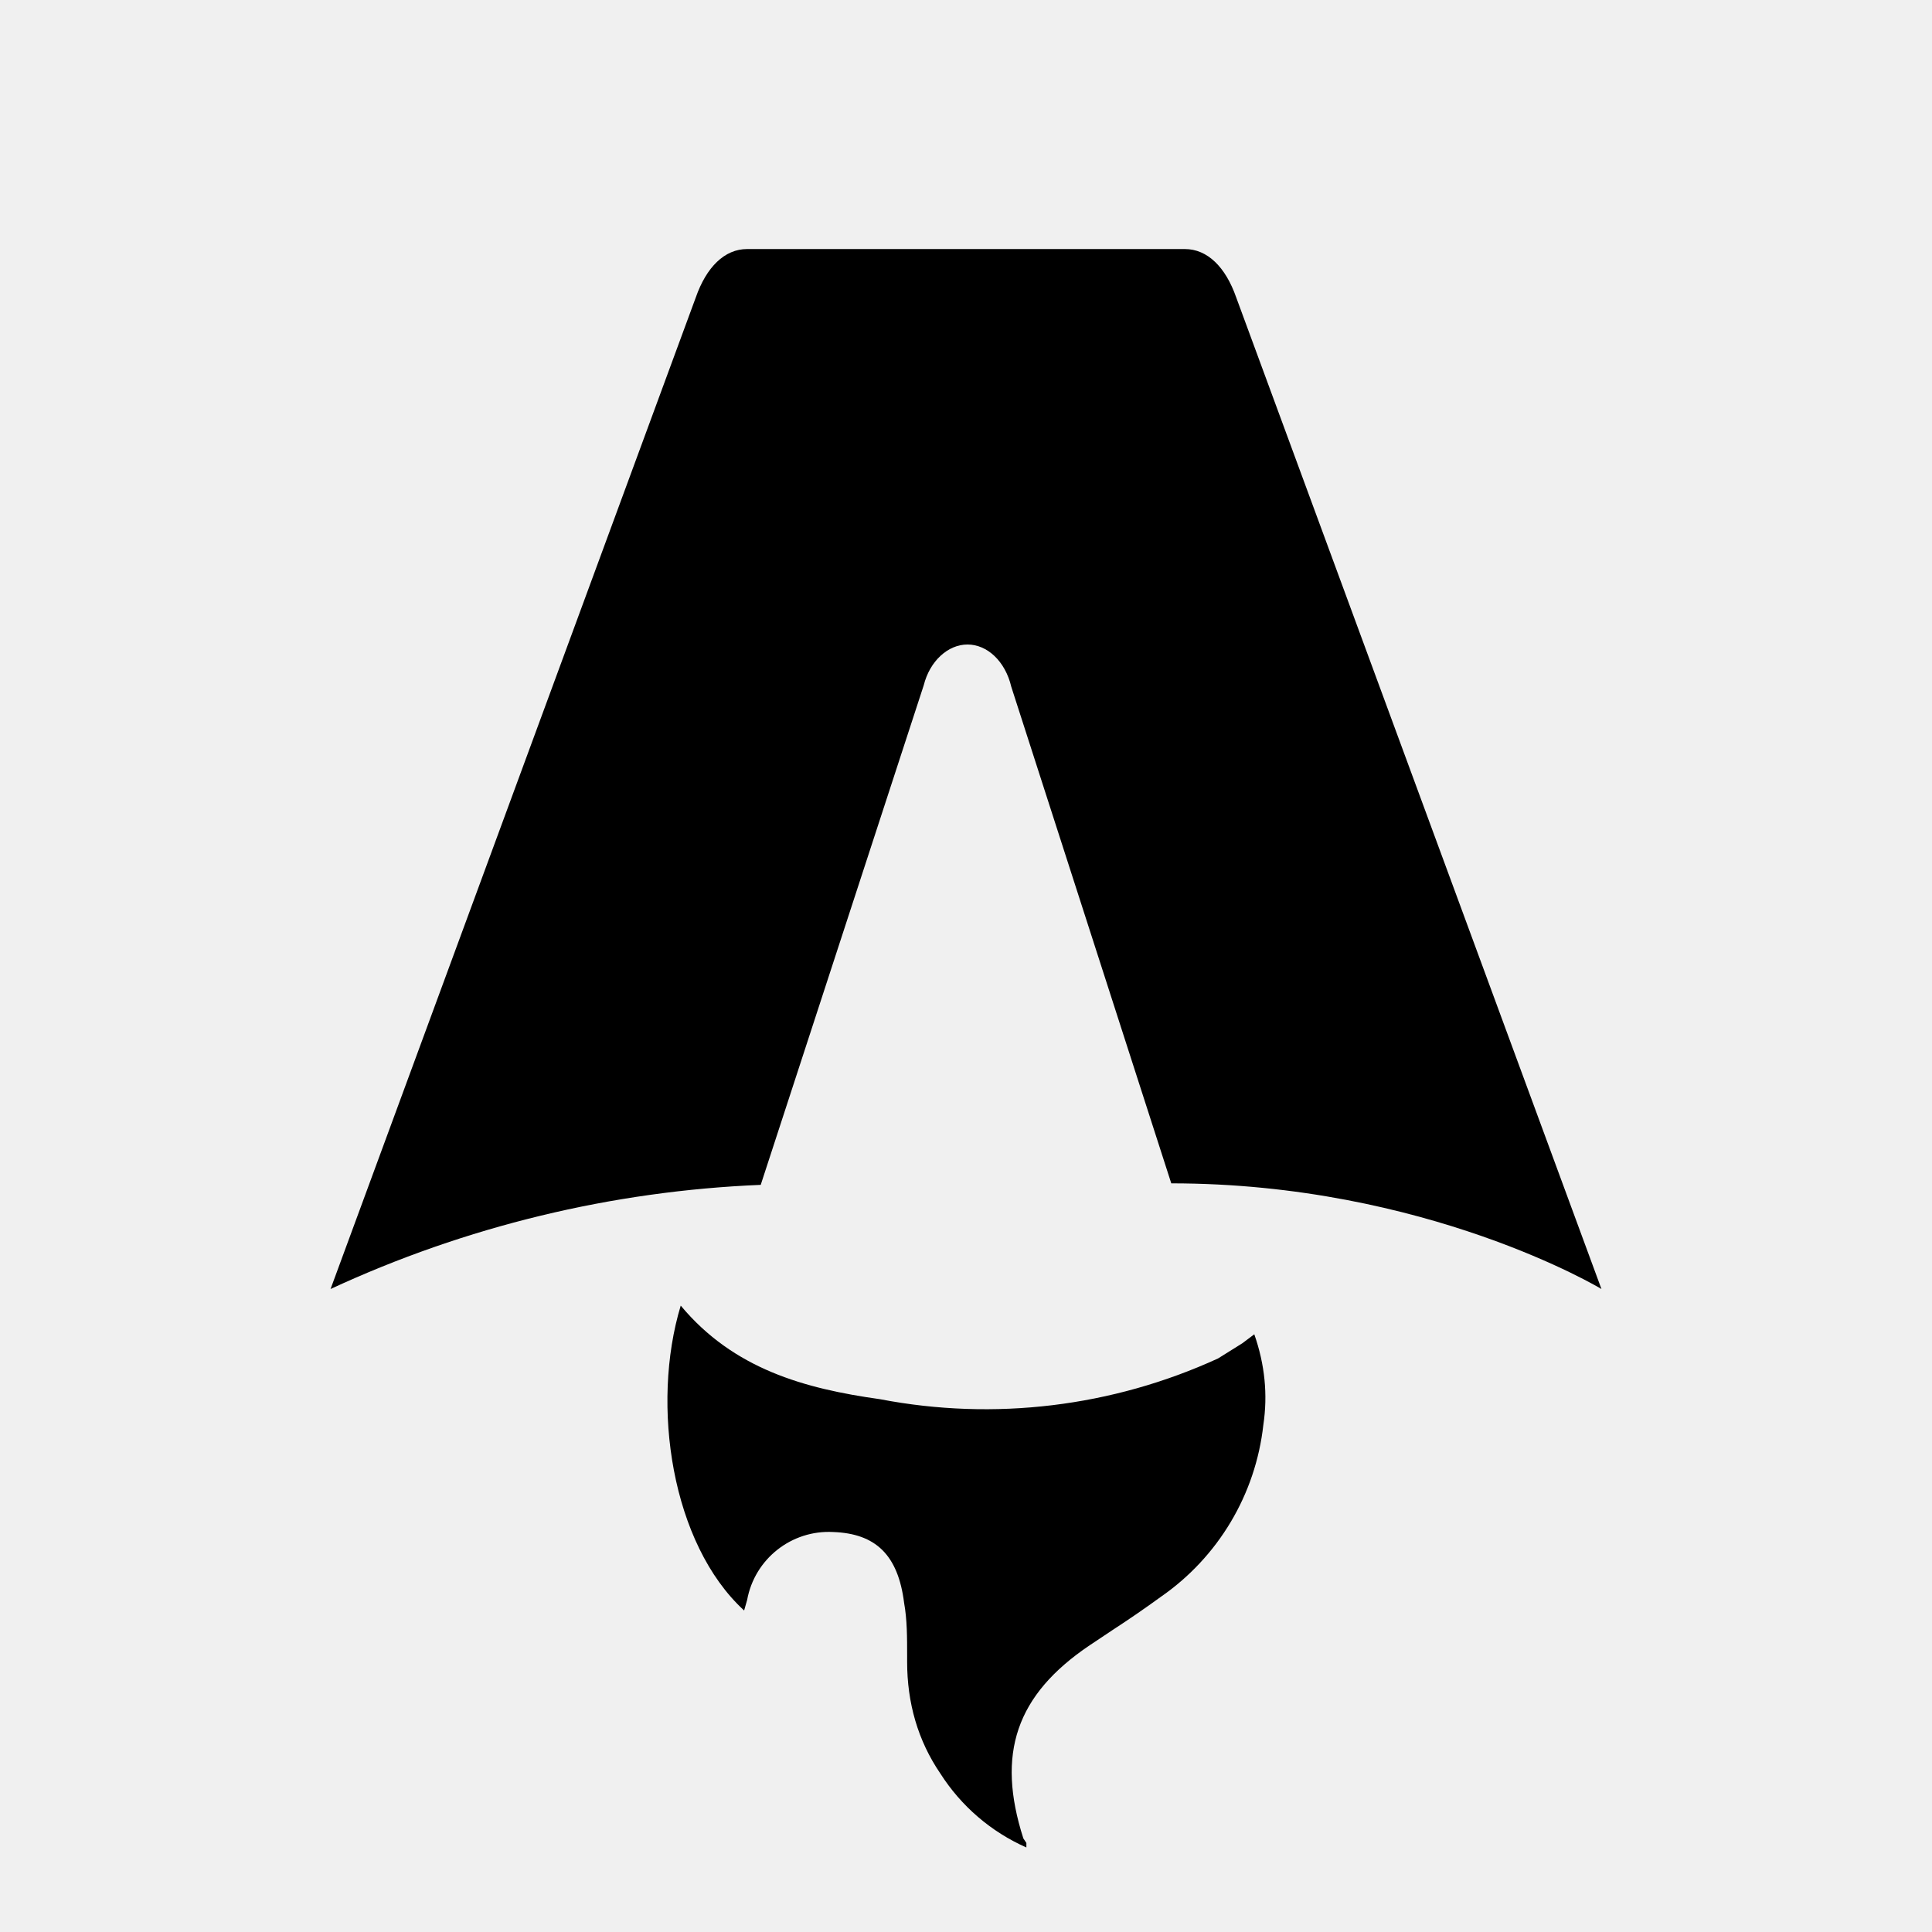
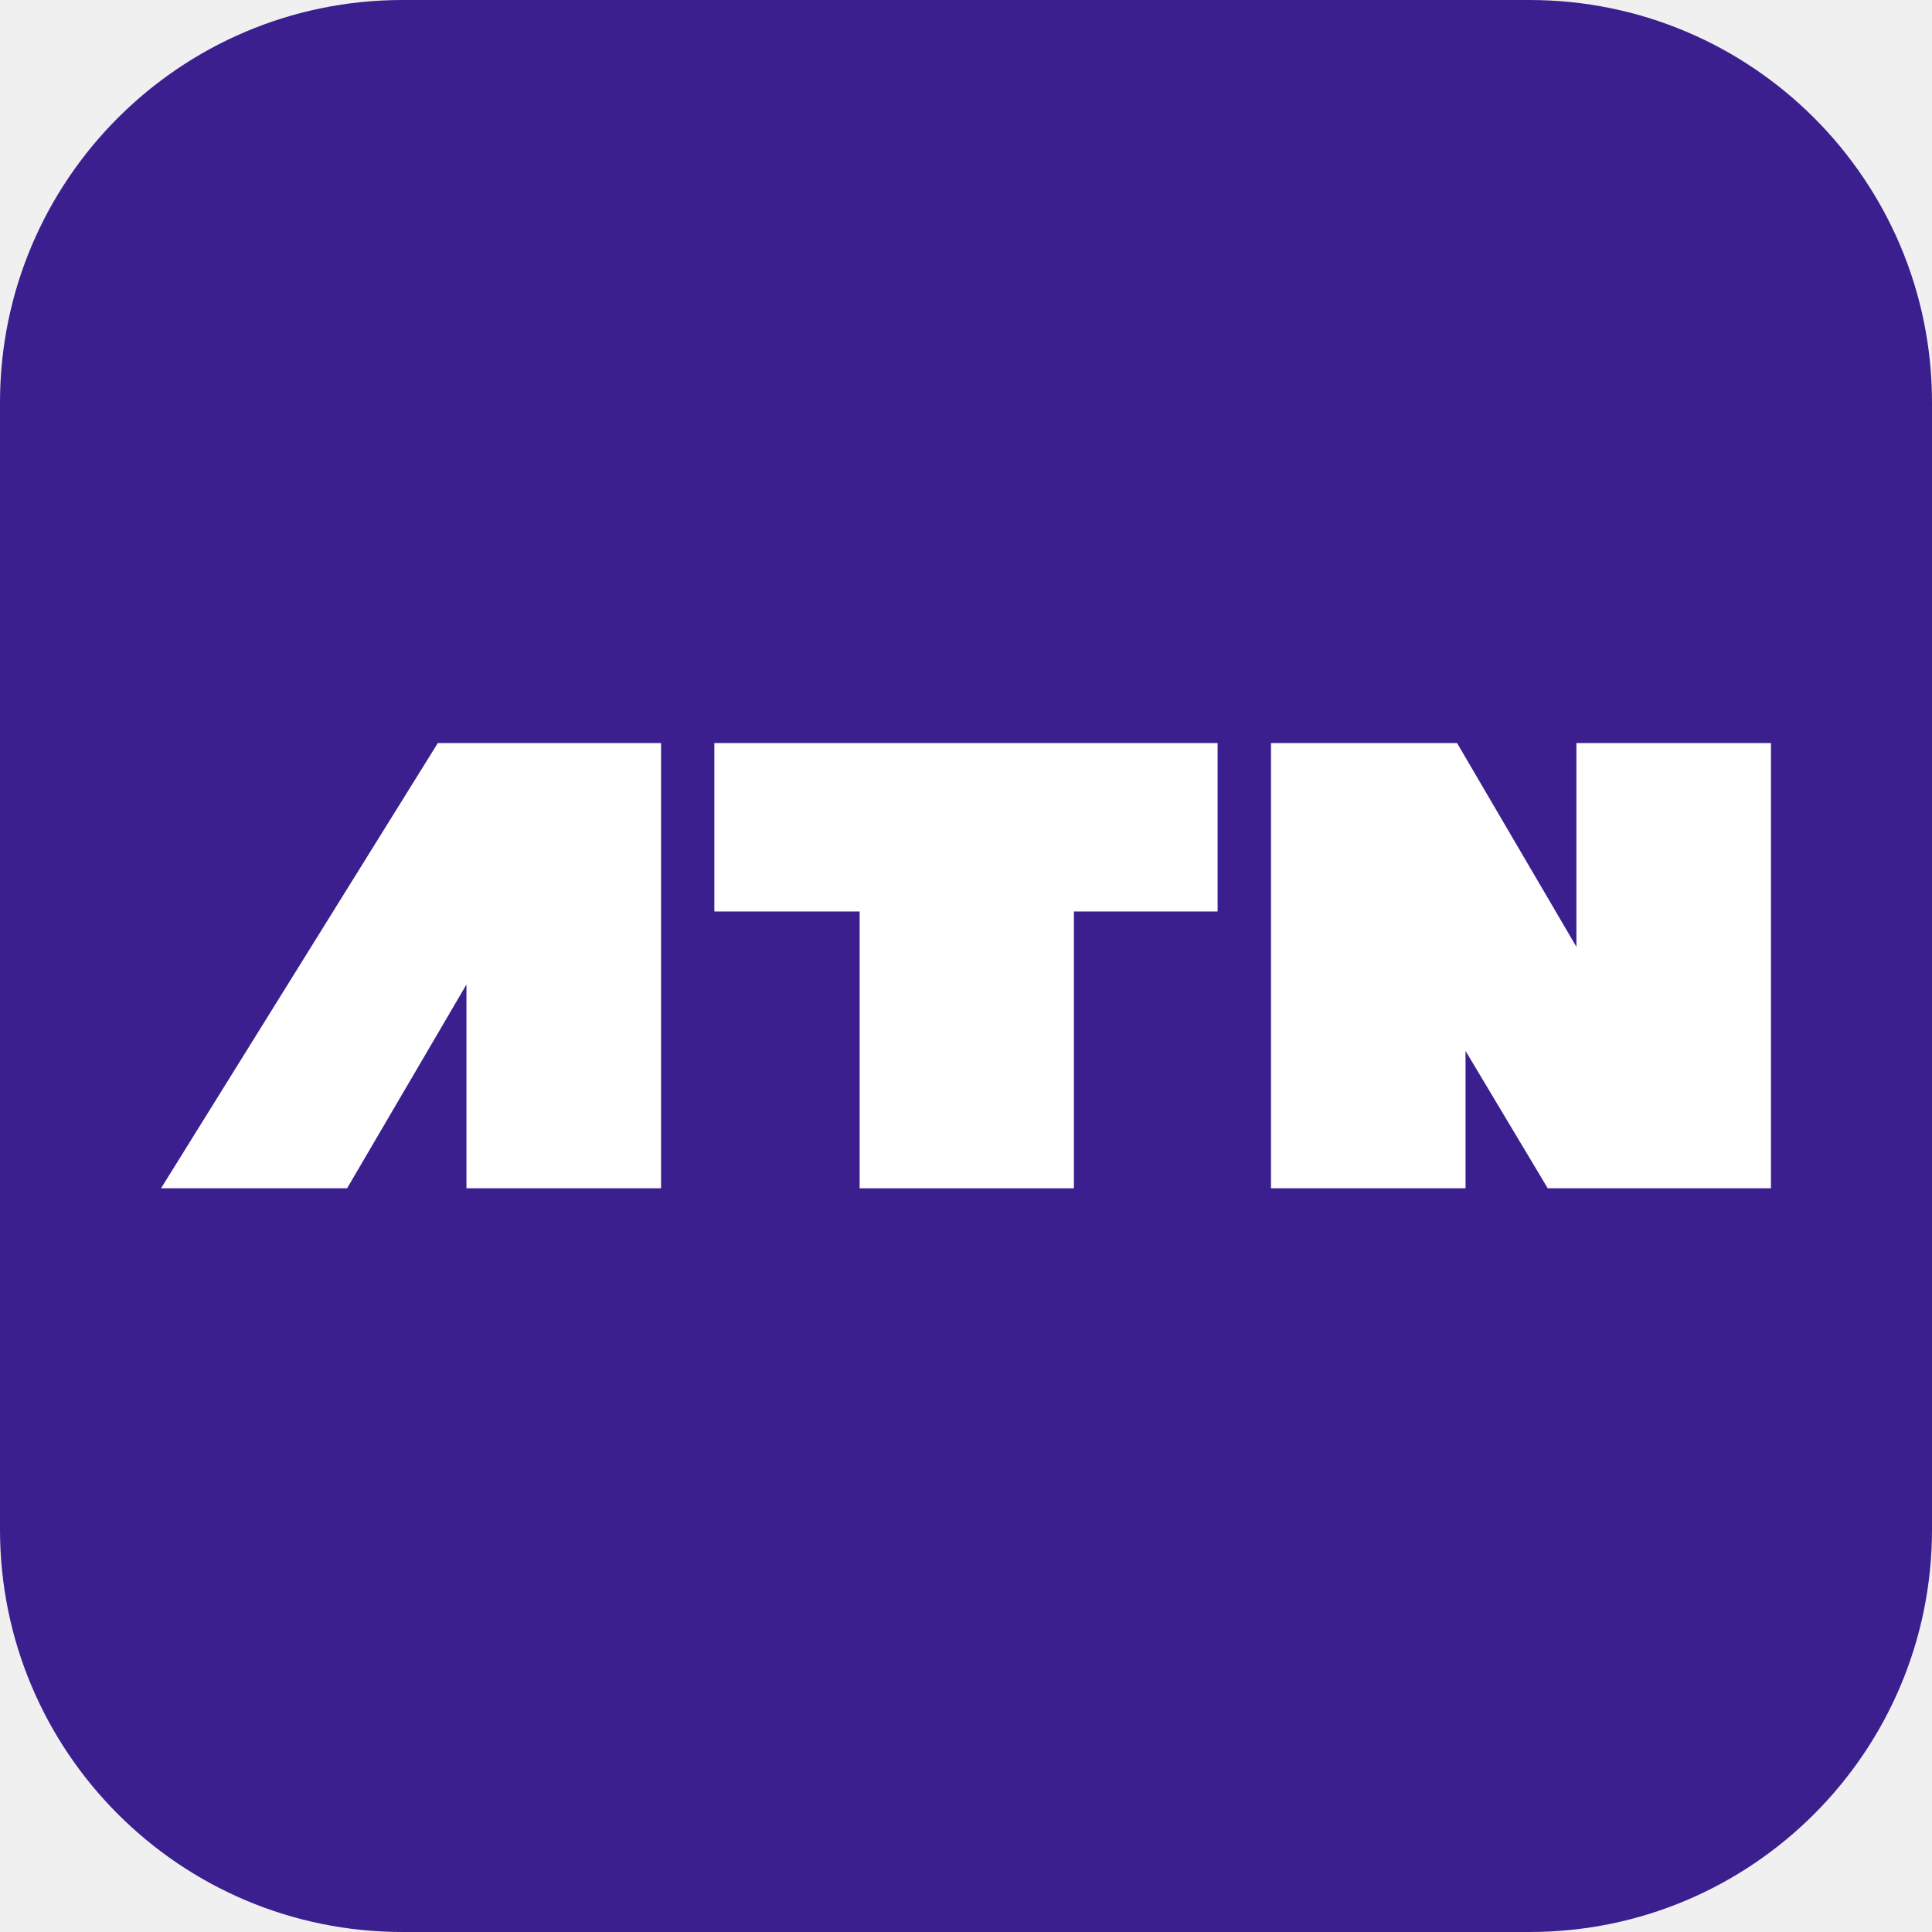
- <svg xmlns="http://www.w3.org/2000/svg" fill="none" viewBox="0 0 128 128">
-   <path d="M50.4 78.5a75.1 75.1 0 0 0-28.5 6.9l24.2-65.7c.7-2 1.9-3.2 3.4-3.2h29c1.5 0 2.7 1.2 3.4 3.2l24.2 65.7s-11.6-7-28.5-7L67 45.5c-.4-1.7-1.6-2.8-2.9-2.8-1.3 0-2.5 1.1-2.9 2.7L50.4 78.5Zm-1.1 28.2Zm-4.2-20.2c-2 6.6-.6 15.8 4.2 20.2a17.5 17.5 0 0 1 .2-.7 5.5 5.5 0 0 1 5.7-4.5c2.8.1 4.3 1.5 4.7 4.7.2 1.1.2 2.3.2 3.5v.4c0 2.7.7 5.2 2.2 7.4a13 13 0 0 0 5.7 4.9v-.3l-.2-.3c-1.8-5.6-.5-9.5 4.4-12.8l1.5-1a73 73 0 0 0 3.2-2.2 16 16 0 0 0 6.8-11.4c.3-2 .1-4-.6-6l-.8.6-1.6 1a37 37 0 0 1-22.4 2.7c-5-.7-9.7-2-13.2-6.2Z" />
-   <style>
-         path { fill: #000; }
-         @media (prefers-color-scheme: dark) {
-             path { fill: #FFF; }
-         }
-     </style>
+ <svg xmlns="http://www.w3.org/2000/svg" viewBox="0 0 48 48">
+   <rect width="48" height="48" rx="10" fill="#3b1f8f" />
+   <g transform="translate(-24.85 -3.05) scale(0.2238)">
+     <path fill="#fff" fill-rule="nonzero" d="M 190.34 96.117 L 190.34 114.816 L 206.469 114.816 L 206.469 145.543 L 230.254 145.543 L 230.254 114.816 L 246.207 114.816 L 246.207 96.117 Z" />
+     <path fill="#fff" fill-rule="nonzero" d="M 286.039 96.117 L 286.039 118.738 L 272.789 96.117 L 252.133 96.117 L 252.133 145.543 L 273.73 145.543 L 273.73 130.293 L 282.855 145.543 L 307.637 145.543 L 307.637 96.117 Z" />
+     <path fill="#fff" fill-rule="nonzero" d="M 162.82 145.543 L 162.82 122.918 L 149.57 145.543 L 128.914 145.543 L 159.641 96.117 L 184.422 96.117 L 184.422 145.543 Z" />
+   </g>
</svg>
